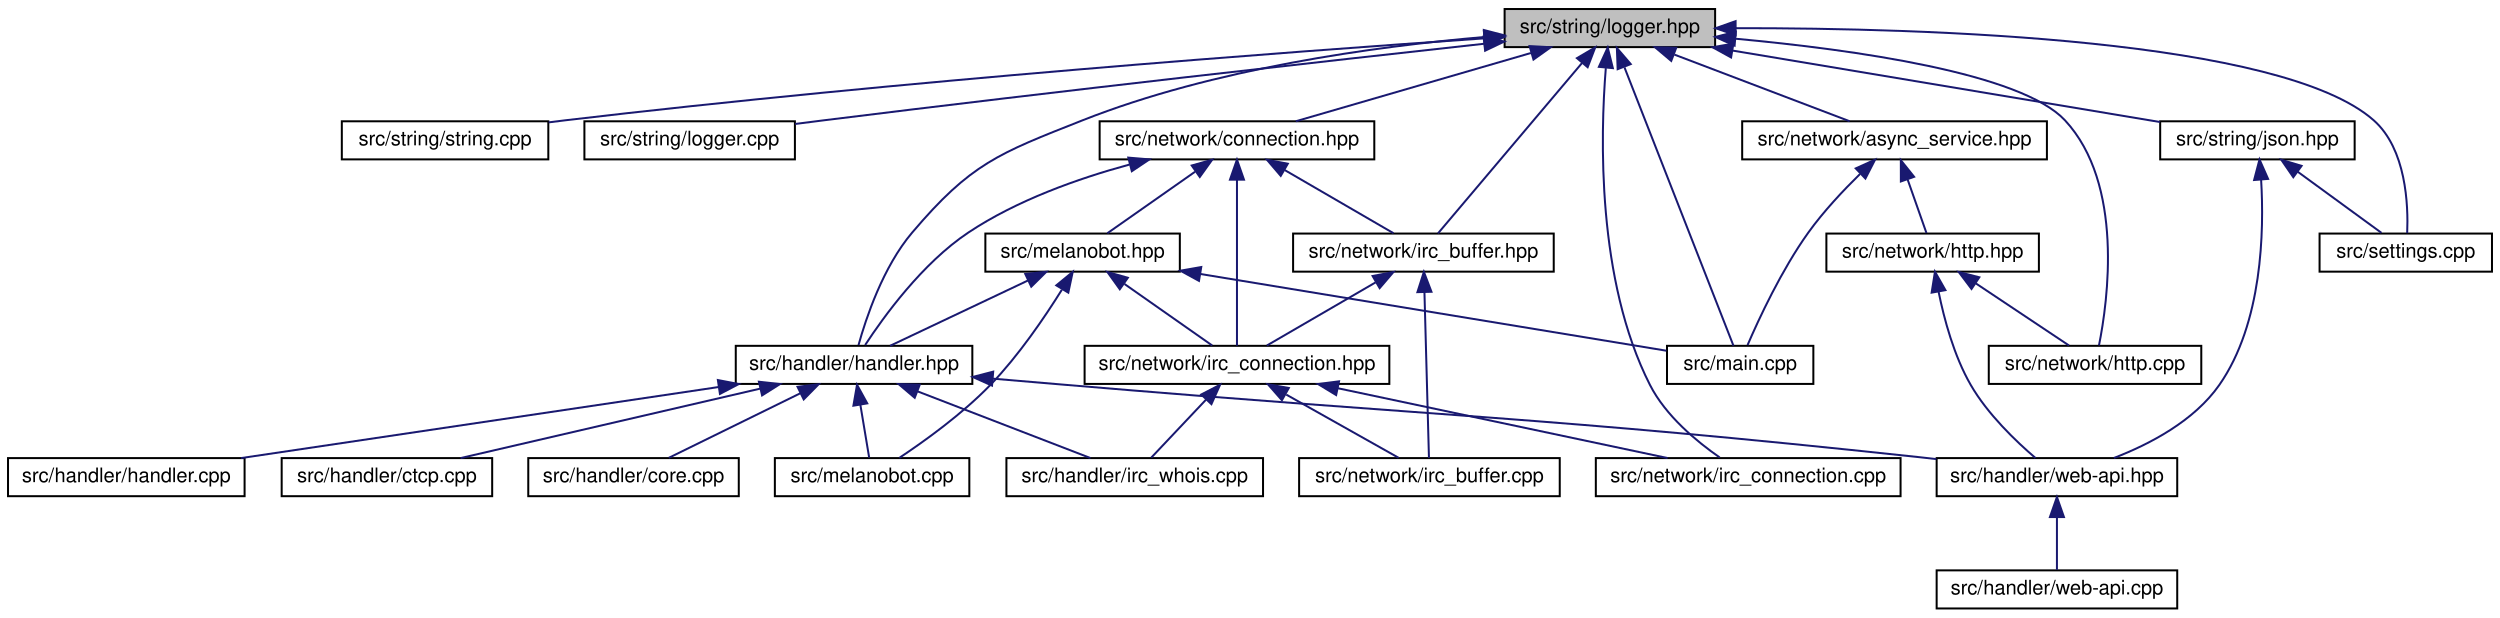
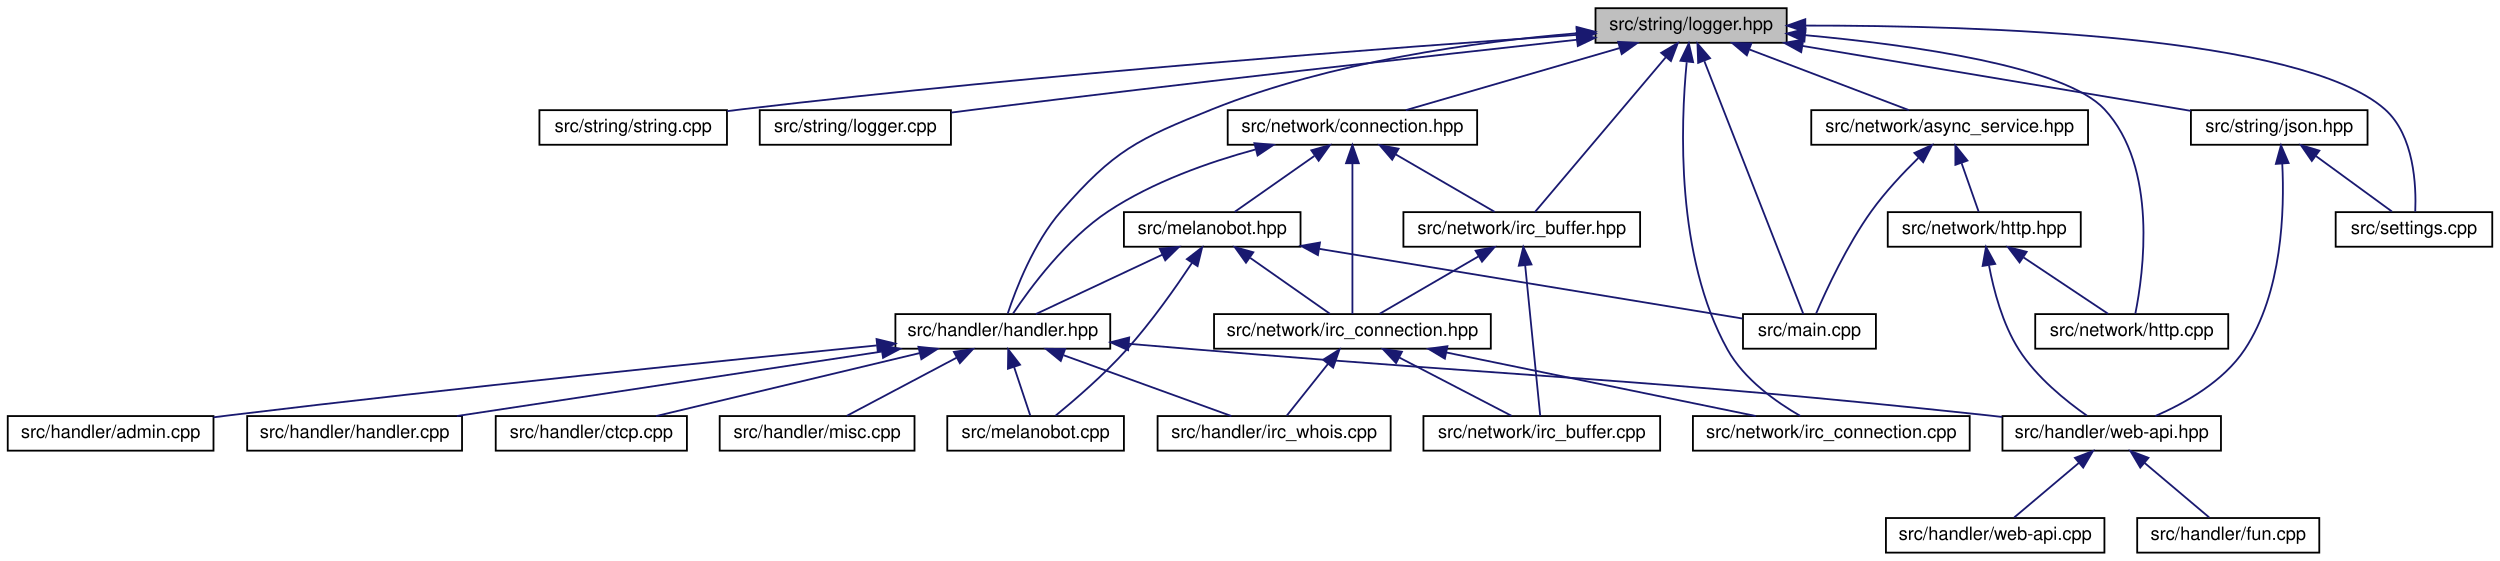
- <svg xmlns="http://www.w3.org/2000/svg" xmlns:xlink="http://www.w3.org/1999/xlink" width="1247pt" height="308pt" viewBox="0.00 0.00 1247.00 308.00">
+ <svg xmlns="http://www.w3.org/2000/svg" xmlns:xlink="http://www.w3.org/1999/xlink" width="1373pt" height="308pt" viewBox="0.00 0.00 1372.50 308.00">
  <g id="graph0" class="graph" transform="scale(1 1) rotate(0) translate(4 304)">
    <g id="node1" class="node">
-       <polygon fill="#bfbfbf" stroke="black" points="746.5,-280.5 746.5,-299.5 851.5,-299.5 851.5,-280.5 746.5,-280.5" />
-       <text text-anchor="middle" x="799" y="-287.5" font-family="Helvetica,sans-Serif" font-size="10.00">src/string/logger.hpp</text>
+       <polygon fill="#bfbfbf" stroke="black" points="872,-280.5 872,-299.5 977,-299.5 977,-280.5 872,-280.5" />
+       <text text-anchor="middle" x="924.5" y="-287.5" font-family="Helvetica,sans-Serif" font-size="10.00">src/string/logger.hpp</text>
    </g>
    <g id="node2" class="node">
      <g id="a_node2">
        <a xlink:href="string_8cpp.html" target="_top" xlink:title="src/string/string.cpp">
-           <polygon fill="none" stroke="black" points="166.5,-224.5 166.5,-243.5 269.5,-243.5 269.5,-224.5 166.5,-224.5" />
-           <text text-anchor="middle" x="218" y="-231.5" font-family="Helvetica,sans-Serif" font-size="10.00">src/string/string.cpp</text>
+           <polygon fill="none" stroke="black" points="292,-224.5 292,-243.5 395,-243.5 395,-224.5 292,-224.5" />
+           <text text-anchor="middle" x="343.5" y="-231.5" font-family="Helvetica,sans-Serif" font-size="10.00">src/string/string.cpp</text>
        </a>
      </g>
    </g>
    <g id="edge1" class="edge">
-       <path fill="none" stroke="midnightblue" d="M736.354,-284.864C638.38,-278.109 443.017,-263.483 278,-244 275.28,-243.679 272.494,-243.33 269.683,-242.963" />
-       <polygon fill="midnightblue" stroke="midnightblue" points="736.168,-288.36 746.384,-285.552 736.646,-281.376 736.168,-288.36" />
+       <path fill="none" stroke="midnightblue" d="M861.854,-284.864C763.88,-278.109 568.517,-263.483 403.5,-244 400.78,-243.679 397.994,-243.33 395.183,-242.963" />
+       <polygon fill="midnightblue" stroke="midnightblue" points="861.668,-288.36 871.884,-285.552 862.146,-281.376 861.668,-288.36" />
    </g>
    <g id="node3" class="node">
      <g id="a_node3">
        <a xlink:href="logger_8cpp.html" target="_top" xlink:title="src/string/logger.cpp">
-           <polygon fill="none" stroke="black" points="287.5,-224.5 287.5,-243.5 392.5,-243.5 392.5,-224.5 287.5,-224.5" />
-           <text text-anchor="middle" x="340" y="-231.5" font-family="Helvetica,sans-Serif" font-size="10.00">src/string/logger.cpp</text>
+           <polygon fill="none" stroke="black" points="413,-224.5 413,-243.5 518,-243.5 518,-224.5 413,-224.5" />
+           <text text-anchor="middle" x="465.5" y="-231.5" font-family="Helvetica,sans-Serif" font-size="10.00">src/string/logger.cpp</text>
        </a>
      </g>
    </g>
    <g id="edge2" class="edge">
-       <path fill="none" stroke="midnightblue" d="M736.264,-282.174C658.825,-273.662 523.126,-258.463 407,-244 402.341,-243.42 397.503,-242.801 392.654,-242.17" />
-       <polygon fill="midnightblue" stroke="midnightblue" points="736.013,-285.668 746.336,-283.28 736.777,-278.71 736.013,-285.668" />
+       <path fill="none" stroke="midnightblue" d="M861.764,-282.174C784.325,-273.662 648.626,-258.463 532.5,-244 527.841,-243.42 523.003,-242.801 518.154,-242.17" />
+       <polygon fill="midnightblue" stroke="midnightblue" points="861.513,-285.668 871.836,-283.28 862.277,-278.71 861.513,-285.668" />
    </g>
    <g id="node4" class="node">
      <g id="a_node4">
        <a xlink:href="connection_8hpp.html" target="_top" xlink:title="src/network/connection.hpp">
-           <polygon fill="none" stroke="black" points="544.5,-224.5 544.5,-243.5 681.5,-243.5 681.5,-224.5 544.5,-224.5" />
-           <text text-anchor="middle" x="613" y="-231.5" font-family="Helvetica,sans-Serif" font-size="10.00">src/network/connection.hpp</text>
+           <polygon fill="none" stroke="black" points="670,-224.5 670,-243.5 807,-243.5 807,-224.5 670,-224.5" />
+           <text text-anchor="middle" x="738.5" y="-231.5" font-family="Helvetica,sans-Serif" font-size="10.00">src/network/connection.hpp</text>
        </a>
      </g>
    </g>
    <g id="edge3" class="edge">
-       <path fill="none" stroke="midnightblue" d="M759.622,-277.568C724.534,-267.381 673.979,-252.703 642.334,-243.516" />
-       <polygon fill="midnightblue" stroke="midnightblue" points="758.948,-281.017 769.528,-280.444 760.9,-274.294 758.948,-281.017" />
+       <path fill="none" stroke="midnightblue" d="M885.122,-277.568C850.034,-267.381 799.479,-252.703 767.834,-243.516" />
+       <polygon fill="midnightblue" stroke="midnightblue" points="884.448,-281.017 895.028,-280.444 886.4,-274.294 884.448,-281.017" />
    </g>
    <g id="node7" class="node">
      <g id="a_node7">
        <a xlink:href="handler_8hpp.html" target="_top" xlink:title="src/handler/handler.hpp">
-           <polygon fill="none" stroke="black" points="363,-112.5 363,-131.5 481,-131.5 481,-112.5 363,-112.5" />
-           <text text-anchor="middle" x="422" y="-119.5" font-family="Helvetica,sans-Serif" font-size="10.00">src/handler/handler.hpp</text>
-         </a>
-       </g>
-     </g>
-     <g id="edge24" class="edge">
-       <path fill="none" stroke="midnightblue" d="M736.177,-285.53C681.636,-280.832 601.372,-269.808 536,-244 493.921,-227.388 480.28,-222.486 451,-188 436.444,-170.856 427.927,-145.236 424.22,-131.856" />
-       <polygon fill="midnightblue" stroke="midnightblue" points="736.14,-289.038 746.392,-286.362 736.709,-282.061 736.14,-289.038" />
-     </g>
-     <g id="node15" class="node">
-       <g id="a_node15">
-         <a xlink:href="irc__connection_8cpp.html" target="_top" xlink:title="src/network/irc_connection.cpp">
-           <polygon fill="none" stroke="black" points="792,-56.5 792,-75.5 944,-75.5 944,-56.5 792,-56.5" />
-           <text text-anchor="middle" x="868" y="-63.5" font-family="Helvetica,sans-Serif" font-size="10.00">src/network/irc_connection.cpp</text>
-         </a>
-       </g>
-     </g>
-     <g id="edge34" class="edge">
-       <path fill="none" stroke="midnightblue" d="M796.979,-270.025C794.249,-236.235 792.429,-164.281 819,-112 826.85,-96.555 842.323,-83.76 853.792,-75.812" />
-       <polygon fill="midnightblue" stroke="midnightblue" points="793.523,-270.659 797.937,-280.291 800.492,-270.009 793.523,-270.659" />
+           <polygon fill="none" stroke="black" points="487.5,-112.5 487.5,-131.5 605.5,-131.5 605.5,-112.5 487.5,-112.5" />
+           <text text-anchor="middle" x="546.5" y="-119.5" font-family="Helvetica,sans-Serif" font-size="10.00">src/handler/handler.hpp</text>
+         </a>
+       </g>
+     </g>
+     <g id="edge26" class="edge">
+       <path fill="none" stroke="midnightblue" d="M861.606,-285.708C807.019,-281.124 726.73,-270.167 661.5,-244 620.199,-227.432 607.754,-221.533 578.5,-188 563.451,-170.75 553.626,-145.174 549.203,-131.83" />
+       <polygon fill="midnightblue" stroke="midnightblue" points="861.584,-289.218 871.829,-286.518 862.137,-282.239 861.584,-289.218" />
    </g>
    <g id="node17" class="node">
      <g id="a_node17">
-         <a xlink:href="main_8cpp.html" target="_top" xlink:title="src/main.cpp">
-           <polygon fill="none" stroke="black" points="827.5,-112.5 827.5,-131.5 900.5,-131.5 900.5,-112.5 827.5,-112.5" />
-           <text text-anchor="middle" x="864" y="-119.5" font-family="Helvetica,sans-Serif" font-size="10.00">src/main.cpp</text>
-         </a>
-       </g>
-     </g>
-     <g id="edge37" class="edge">
-       <path fill="none" stroke="midnightblue" d="M806.285,-270.395C820.307,-234.585 850.553,-157.342 860.645,-131.568" />
-       <polygon fill="midnightblue" stroke="midnightblue" points="802.882,-269.487 802.495,-280.075 809.4,-272.04 802.882,-269.487" />
-     </g>
-     <g id="node18" class="node">
-       <g id="a_node18">
-         <a xlink:href="irc__buffer_8hpp.html" target="_top" xlink:title="src/network/irc_buffer.hpp">
-           <polygon fill="none" stroke="black" points="641,-168.5 641,-187.5 771,-187.5 771,-168.5 641,-168.5" />
-           <text text-anchor="middle" x="706" y="-175.5" font-family="Helvetica,sans-Serif" font-size="10.00">src/network/irc_buffer.hpp</text>
-         </a>
-       </g>
-     </g>
-     <g id="edge33" class="edge">
-       <path fill="none" stroke="midnightblue" d="M785.122,-272.586C765.073,-248.871 728.717,-205.869 713.264,-187.591" />
-       <polygon fill="midnightblue" stroke="midnightblue" points="782.573,-274.992 791.702,-280.368 787.919,-270.472 782.573,-274.992" />
+         <a xlink:href="irc__connection_8cpp.html" target="_top" xlink:title="src/network/irc_connection.cpp">
+           <polygon fill="none" stroke="black" points="925.5,-56.5 925.5,-75.5 1077.5,-75.5 1077.5,-56.5 925.5,-56.5" />
+           <text text-anchor="middle" x="1001.5" y="-63.5" font-family="Helvetica,sans-Serif" font-size="10.00">src/network/irc_connection.cpp</text>
+         </a>
+       </g>
+     </g>
+     <g id="edge36" class="edge">
+       <path fill="none" stroke="midnightblue" d="M922.089,-269.818C918.748,-235.702 915.998,-163.254 944.5,-112 953.569,-95.692 971.203,-83.2 984.467,-75.562" />
+       <polygon fill="midnightblue" stroke="midnightblue" points="918.659,-270.638 923.246,-280.189 925.616,-269.863 918.659,-270.638" />
    </g>
    <g id="node19" class="node">
      <g id="a_node19">
-         <a xlink:href="async__service_8hpp.html" target="_top" xlink:title="src/network/async_service.hpp">
-           <polygon fill="none" stroke="black" points="865,-224.5 865,-243.5 1017,-243.5 1017,-224.5 865,-224.5" />
-           <text text-anchor="middle" x="941" y="-231.5" font-family="Helvetica,sans-Serif" font-size="10.00">src/network/async_service.hpp</text>
-         </a>
-       </g>
-     </g>
-     <g id="edge25" class="edge">
-       <path fill="none" stroke="midnightblue" d="M831.155,-276.772C857.828,-266.629 895.069,-252.467 918.605,-243.516" />
-       <polygon fill="midnightblue" stroke="midnightblue" points="829.603,-273.618 821.5,-280.444 832.091,-280.16 829.603,-273.618" />
+         <a xlink:href="main_8cpp.html" target="_top" xlink:title="src/main.cpp">
+           <polygon fill="none" stroke="black" points="953,-112.5 953,-131.5 1026,-131.5 1026,-112.5 953,-112.5" />
+           <text text-anchor="middle" x="989.5" y="-119.5" font-family="Helvetica,sans-Serif" font-size="10.00">src/main.cpp</text>
+         </a>
+       </g>
+     </g>
+     <g id="edge39" class="edge">
+       <path fill="none" stroke="midnightblue" d="M931.785,-270.395C945.807,-234.585 976.053,-157.342 986.145,-131.568" />
+       <polygon fill="midnightblue" stroke="midnightblue" points="928.382,-269.487 927.995,-280.075 934.9,-272.04 928.382,-269.487" />
+     </g>
+     <g id="node20" class="node">
+       <g id="a_node20">
+         <a xlink:href="irc__buffer_8hpp.html" target="_top" xlink:title="src/network/irc_buffer.hpp">
+           <polygon fill="none" stroke="black" points="766.5,-168.5 766.5,-187.5 896.5,-187.5 896.5,-168.5 766.5,-168.5" />
+           <text text-anchor="middle" x="831.5" y="-175.5" font-family="Helvetica,sans-Serif" font-size="10.00">src/network/irc_buffer.hpp</text>
+         </a>
+       </g>
+     </g>
+     <g id="edge35" class="edge">
+       <path fill="none" stroke="midnightblue" d="M910.622,-272.586C890.573,-248.871 854.217,-205.869 838.764,-187.591" />
+       <polygon fill="midnightblue" stroke="midnightblue" points="908.073,-274.992 917.202,-280.368 913.419,-270.472 908.073,-274.992" />
    </g>
    <g id="node21" class="node">
      <g id="a_node21">
-         <a xlink:href="http_8cpp.html" target="_top" xlink:title="src/network/http.cpp">
-           <polygon fill="none" stroke="black" points="988,-112.5 988,-131.5 1094,-131.5 1094,-112.5 988,-112.5" />
-           <text text-anchor="middle" x="1041" y="-119.5" font-family="Helvetica,sans-Serif" font-size="10.00">src/network/http.cpp</text>
-         </a>
-       </g>
-     </g>
-     <g id="edge35" class="edge">
-       <path fill="none" stroke="midnightblue" d="M861.596,-284.69C920.916,-279.228 1004.11,-267.534 1026,-244 1055.55,-212.226 1047.39,-153.749 1042.97,-131.71" />
-       <polygon fill="midnightblue" stroke="midnightblue" points="861.21,-281.21 851.557,-285.576 861.826,-288.183 861.21,-281.21" />
-     </g>
-     <g id="node22" class="node">
-       <g id="a_node22">
-         <a xlink:href="json_8hpp.html" target="_top" xlink:title="src/string/json.hpp">
-           <polygon fill="none" stroke="black" points="1073.5,-224.5 1073.5,-243.5 1170.5,-243.5 1170.5,-224.5 1073.5,-224.5" />
-           <text text-anchor="middle" x="1122" y="-231.5" font-family="Helvetica,sans-Serif" font-size="10.00">src/string/json.hpp</text>
-         </a>
-       </g>
-     </g>
-     <g id="edge30" class="edge">
-       <path fill="none" stroke="midnightblue" d="M860.202,-278.768C922.09,-268.421 1016.51,-252.637 1073.44,-243.119" />
-       <polygon fill="midnightblue" stroke="midnightblue" points="859.466,-275.342 850.18,-280.444 860.621,-282.247 859.466,-275.342" />
+         <a xlink:href="async__service_8hpp.html" target="_top" xlink:title="src/network/async_service.hpp">
+           <polygon fill="none" stroke="black" points="990.5,-224.5 990.5,-243.5 1142.5,-243.5 1142.5,-224.5 990.5,-224.5" />
+           <text text-anchor="middle" x="1066.5" y="-231.5" font-family="Helvetica,sans-Serif" font-size="10.00">src/network/async_service.hpp</text>
+         </a>
+       </g>
+     </g>
+     <g id="edge27" class="edge">
+       <path fill="none" stroke="midnightblue" d="M956.655,-276.772C983.328,-266.629 1020.57,-252.467 1044.1,-243.516" />
+       <polygon fill="midnightblue" stroke="midnightblue" points="955.103,-273.618 947,-280.444 957.591,-280.16 955.103,-273.618" />
    </g>
    <g id="node23" class="node">
      <g id="a_node23">
+         <a xlink:href="http_8cpp.html" target="_top" xlink:title="src/network/http.cpp">
+           <polygon fill="none" stroke="black" points="1113.5,-112.5 1113.5,-131.5 1219.5,-131.5 1219.5,-112.5 1113.5,-112.5" />
+           <text text-anchor="middle" x="1166.5" y="-119.5" font-family="Helvetica,sans-Serif" font-size="10.00">src/network/http.cpp</text>
+         </a>
+       </g>
+     </g>
+     <g id="edge37" class="edge">
+       <path fill="none" stroke="midnightblue" d="M987.096,-284.69C1046.42,-279.228 1129.61,-267.534 1151.5,-244 1181.05,-212.226 1172.89,-153.749 1168.47,-131.71" />
+       <polygon fill="midnightblue" stroke="midnightblue" points="986.71,-281.21 977.057,-285.576 987.326,-288.183 986.71,-281.21" />
+     </g>
+     <g id="node24" class="node">
+       <g id="a_node24">
+         <a xlink:href="json_8hpp.html" target="_top" xlink:title="src/string/json.hpp">
+           <polygon fill="none" stroke="black" points="1199,-224.5 1199,-243.5 1296,-243.5 1296,-224.5 1199,-224.5" />
+           <text text-anchor="middle" x="1247.5" y="-231.5" font-family="Helvetica,sans-Serif" font-size="10.00">src/string/json.hpp</text>
+         </a>
+       </g>
+     </g>
+     <g id="edge32" class="edge">
+       <path fill="none" stroke="midnightblue" d="M985.702,-278.768C1047.59,-268.421 1142.01,-252.637 1198.94,-243.119" />
+       <polygon fill="midnightblue" stroke="midnightblue" points="984.966,-275.342 975.68,-280.444 986.121,-282.247 984.966,-275.342" />
+     </g>
+     <g id="node25" class="node">
+       <g id="a_node25">
        <a xlink:href="settings_8cpp.html" target="_top" xlink:title="src/settings.cpp">
-           <polygon fill="none" stroke="black" points="1153,-168.5 1153,-187.5 1239,-187.5 1239,-168.5 1153,-168.5" />
-           <text text-anchor="middle" x="1196" y="-175.5" font-family="Helvetica,sans-Serif" font-size="10.00">src/settings.cpp</text>
-         </a>
-       </g>
-     </g>
-     <g id="edge36" class="edge">
-       <path fill="none" stroke="midnightblue" d="M861.87,-289.95C957.72,-290.054 1134.12,-284.523 1180,-244 1196.2,-229.69 1197.31,-201.861 1196.7,-187.712" />
-       <polygon fill="midnightblue" stroke="midnightblue" points="861.735,-286.45 851.724,-289.918 861.713,-293.45 861.735,-286.45" />
+           <polygon fill="none" stroke="black" points="1278.5,-168.5 1278.5,-187.5 1364.5,-187.5 1364.5,-168.5 1278.5,-168.5" />
+           <text text-anchor="middle" x="1321.5" y="-175.5" font-family="Helvetica,sans-Serif" font-size="10.00">src/settings.cpp</text>
+         </a>
+       </g>
+     </g>
+     <g id="edge38" class="edge">
+       <path fill="none" stroke="midnightblue" d="M987.37,-289.95C1083.22,-290.054 1259.62,-284.523 1305.5,-244 1321.7,-229.69 1322.81,-201.861 1322.2,-187.712" />
+       <polygon fill="midnightblue" stroke="midnightblue" points="987.235,-286.45 977.224,-289.918 987.213,-293.45 987.235,-286.45" />
    </g>
    <g id="node5" class="node">
      <g id="a_node5">
        <a xlink:href="melanobot_8hpp.html" target="_top" xlink:title="src/melanobot.hpp">
-           <polygon fill="none" stroke="black" points="487.5,-168.5 487.5,-187.5 584.5,-187.5 584.5,-168.5 487.5,-168.5" />
-           <text text-anchor="middle" x="536" y="-175.5" font-family="Helvetica,sans-Serif" font-size="10.00">src/melanobot.hpp</text>
+           <polygon fill="none" stroke="black" points="613,-168.5 613,-187.5 710,-187.5 710,-168.5 613,-168.5" />
+           <text text-anchor="middle" x="661.5" y="-175.5" font-family="Helvetica,sans-Serif" font-size="10.00">src/melanobot.hpp</text>
        </a>
      </g>
    </g>
    <g id="edge4" class="edge">
-       <path fill="none" stroke="midnightblue" d="M592.099,-218.342C578.089,-208.517 560.117,-195.913 548.341,-187.655" />
-       <polygon fill="midnightblue" stroke="midnightblue" points="590.432,-221.448 600.629,-224.324 594.451,-215.717 590.432,-221.448" />
-     </g>
-     <g id="edge19" class="edge">
-       <path fill="none" stroke="midnightblue" d="M559.371,-221.913C533.61,-214.918 503.164,-204.09 479,-188 456.013,-172.694 436.623,-145.811 427.535,-131.9" />
-       <polygon fill="midnightblue" stroke="midnightblue" points="558.799,-225.38 569.357,-224.499 560.554,-218.603 558.799,-225.38" />
-     </g>
-     <g id="node14" class="node">
-       <g id="a_node14">
+       <path fill="none" stroke="midnightblue" d="M717.599,-218.342C703.589,-208.517 685.617,-195.913 673.841,-187.655" />
+       <polygon fill="midnightblue" stroke="midnightblue" points="715.932,-221.448 726.129,-224.324 719.951,-215.717 715.932,-221.448" />
+     </g>
+     <g id="edge21" class="edge">
+       <path fill="none" stroke="midnightblue" d="M685.219,-221.9C659.411,-214.887 628.824,-204.045 604.5,-188 581.27,-172.677 561.47,-145.802 552.17,-131.896" />
+       <polygon fill="midnightblue" stroke="midnightblue" points="684.66,-225.371 695.218,-224.494 686.418,-218.595 684.66,-225.371" />
+     </g>
+     <g id="node16" class="node">
+       <g id="a_node16">
        <a xlink:href="irc__connection_8hpp.html" target="_top" xlink:title="src/network/irc_connection.hpp">
-           <polygon fill="none" stroke="black" points="537,-112.5 537,-131.5 689,-131.5 689,-112.5 537,-112.5" />
-           <text text-anchor="middle" x="613" y="-119.5" font-family="Helvetica,sans-Serif" font-size="10.00">src/network/irc_connection.hpp</text>
-         </a>
-       </g>
-     </g>
-     <g id="edge20" class="edge">
-       <path fill="none" stroke="midnightblue" d="M613,-214.348C613,-190.254 613,-149.308 613,-131.591" />
-       <polygon fill="midnightblue" stroke="midnightblue" points="609.5,-214.368 613,-224.368 616.5,-214.369 609.5,-214.368" />
-     </g>
-     <g id="edge21" class="edge">
-       <path fill="none" stroke="midnightblue" d="M636.806,-219.177C653.919,-209.241 676.465,-196.149 691.095,-187.655" />
-       <polygon fill="midnightblue" stroke="midnightblue" points="634.832,-216.276 627.942,-224.324 638.347,-222.329 634.832,-216.276" />
+           <polygon fill="none" stroke="black" points="662.5,-112.5 662.5,-131.5 814.5,-131.5 814.5,-112.5 662.5,-112.5" />
+           <text text-anchor="middle" x="738.5" y="-119.5" font-family="Helvetica,sans-Serif" font-size="10.00">src/network/irc_connection.hpp</text>
+         </a>
+       </g>
+     </g>
+     <g id="edge22" class="edge">
+       <path fill="none" stroke="midnightblue" d="M738.5,-214.348C738.5,-190.254 738.5,-149.308 738.5,-131.591" />
+       <polygon fill="midnightblue" stroke="midnightblue" points="735,-214.368 738.5,-224.368 742,-214.369 735,-214.368" />
+     </g>
+     <g id="edge23" class="edge">
+       <path fill="none" stroke="midnightblue" d="M762.306,-219.177C779.419,-209.241 801.965,-196.149 816.595,-187.655" />
+       <polygon fill="midnightblue" stroke="midnightblue" points="760.332,-216.276 753.442,-224.324 763.847,-222.329 760.332,-216.276" />
    </g>
    <g id="node6" class="node">
      <g id="a_node6">
        <a xlink:href="melanobot_8cpp.html" target="_top" xlink:title="src/melanobot.cpp">
-           <polygon fill="none" stroke="black" points="382.5,-56.5 382.5,-75.5 479.5,-75.5 479.5,-56.5 382.5,-56.5" />
-           <text text-anchor="middle" x="431" y="-63.5" font-family="Helvetica,sans-Serif" font-size="10.00">src/melanobot.cpp</text>
+           <polygon fill="none" stroke="black" points="516,-56.5 516,-75.5 613,-75.5 613,-56.5 516,-56.5" />
+           <text text-anchor="middle" x="564.5" y="-63.5" font-family="Helvetica,sans-Serif" font-size="10.00">src/melanobot.cpp</text>
        </a>
      </g>
    </g>
    <g id="edge5" class="edge">
-       <path fill="none" stroke="midnightblue" d="M525.662,-159.483C517.087,-145.743 504.059,-126.57 490,-112 476.046,-97.538 457.189,-83.992 444.587,-75.615" />
-       <polygon fill="midnightblue" stroke="midnightblue" points="522.887,-161.656 531.071,-168.385 528.869,-158.021 522.887,-161.656" />
+       <path fill="none" stroke="midnightblue" d="M650.497,-159.756C641.511,-146.203 628.112,-127.149 614.5,-112 602.167,-98.275 586.012,-84.35 575.45,-75.701" />
+       <polygon fill="midnightblue" stroke="midnightblue" points="647.571,-161.677 655.962,-168.145 653.436,-157.856 647.571,-161.677" />
    </g>
    <g id="edge6" class="edge">
-       <path fill="none" stroke="midnightblue" d="M508.758,-164.096C487.46,-154.007 458.458,-140.27 439.979,-131.516" />
-       <polygon fill="midnightblue" stroke="midnightblue" points="507.401,-167.326 517.936,-168.444 510.397,-161 507.401,-167.326" />
-     </g>
-     <g id="edge14" class="edge">
-       <path fill="none" stroke="midnightblue" d="M556.901,-162.342C570.911,-152.517 588.883,-139.913 600.659,-131.655" />
-       <polygon fill="midnightblue" stroke="midnightblue" points="554.549,-159.717 548.371,-168.324 558.568,-165.448 554.549,-159.717" />
-     </g>
-     <g id="edge18" class="edge">
-       <path fill="none" stroke="midnightblue" d="M594.799,-167.32C662.236,-156.217 770.737,-138.354 827.193,-129.06" />
-       <polygon fill="midnightblue" stroke="midnightblue" points="594.049,-163.896 584.751,-168.974 595.187,-170.803 594.049,-163.896" />
+       <path fill="none" stroke="midnightblue" d="M634.019,-164.096C612.534,-154.007 583.278,-140.27 564.637,-131.516" />
+       <polygon fill="midnightblue" stroke="midnightblue" points="632.738,-167.361 643.278,-168.444 635.714,-161.025 632.738,-167.361" />
+     </g>
+     <g id="edge16" class="edge">
+       <path fill="none" stroke="midnightblue" d="M682.401,-162.342C696.411,-152.517 714.383,-139.913 726.159,-131.655" />
+       <polygon fill="midnightblue" stroke="midnightblue" points="680.049,-159.717 673.871,-168.324 684.068,-165.448 680.049,-159.717" />
+     </g>
+     <g id="edge20" class="edge">
+       <path fill="none" stroke="midnightblue" d="M720.299,-167.32C787.736,-156.217 896.237,-138.354 952.693,-129.06" />
+       <polygon fill="midnightblue" stroke="midnightblue" points="719.549,-163.896 710.251,-168.974 720.687,-170.803 719.549,-163.896" />
    </g>
    <g id="edge7" class="edge">
-       <path fill="none" stroke="midnightblue" d="M425.15,-102.101C426.644,-93.136 428.357,-82.858 429.541,-75.751" />
-       <polygon fill="midnightblue" stroke="midnightblue" points="421.678,-101.644 423.486,-112.083 428.583,-102.794 421.678,-101.644" />
+       <path fill="none" stroke="midnightblue" d="M552.701,-102.396C555.713,-93.362 559.188,-82.936 561.583,-75.751" />
+       <polygon fill="midnightblue" stroke="midnightblue" points="549.314,-101.489 549.472,-112.083 555.955,-103.703 549.314,-101.489" />
    </g>
    <g id="node8" class="node">
      <g id="a_node8">
-         <a xlink:href="ctcp_8cpp.html" target="_top" xlink:title="src/handler/ctcp.cpp">
-           <polygon fill="none" stroke="black" points="136.5,-56.5 136.5,-75.5 241.5,-75.5 241.5,-56.5 136.5,-56.5" />
-           <text text-anchor="middle" x="189" y="-63.5" font-family="Helvetica,sans-Serif" font-size="10.00">src/handler/ctcp.cpp</text>
+         <a xlink:href="ctcp_8cpp.html" target="_top" xlink:title="This files has handlers for CTCP messages. ">
+           <polygon fill="none" stroke="black" points="268,-56.5 268,-75.5 373,-75.5 373,-56.5 268,-56.5" />
+           <text text-anchor="middle" x="320.5" y="-63.5" font-family="Helvetica,sans-Serif" font-size="10.00">src/handler/ctcp.cpp</text>
        </a>
      </g>
    </g>
    <g id="edge8" class="edge">
-       <path fill="none" stroke="midnightblue" d="M375.197,-110.153C331.173,-99.95 266.153,-84.881 225.747,-75.516" />
-       <polygon fill="midnightblue" stroke="midnightblue" points="374.548,-113.595 385.08,-112.444 376.129,-106.776 374.548,-113.595" />
+       <path fill="none" stroke="midnightblue" d="M500.833,-110.088C458.136,-99.886 395.252,-84.861 356.143,-75.516" />
+       <polygon fill="midnightblue" stroke="midnightblue" points="500.15,-113.524 510.69,-112.444 501.777,-106.715 500.15,-113.524" />
    </g>
    <g id="node9" class="node">
      <g id="a_node9">
        <a xlink:href="web-api_8hpp.html" target="_top" xlink:title="src/handler/web-api.hpp">
-           <polygon fill="none" stroke="black" points="962,-56.5 962,-75.5 1082,-75.5 1082,-56.5 962,-56.5" />
-           <text text-anchor="middle" x="1022" y="-63.5" font-family="Helvetica,sans-Serif" font-size="10.00">src/handler/web-api.hpp</text>
+           <polygon fill="none" stroke="black" points="1095.5,-56.5 1095.5,-75.5 1215.5,-75.5 1215.5,-56.5 1095.5,-56.5" />
+           <text text-anchor="middle" x="1155.5" y="-63.5" font-family="Helvetica,sans-Serif" font-size="10.00">src/handler/web-api.hpp</text>
        </a>
      </g>
    </g>
    <g id="edge9" class="edge">
-       <path fill="none" stroke="midnightblue" d="M491.304,-115.114C503.531,-114.076 516.139,-113.006 528,-112 716.887,-95.981 764.521,-96.264 953,-76 955.883,-75.69 958.831,-75.359 961.808,-75.014" />
-       <polygon fill="midnightblue" stroke="midnightblue" points="490.817,-111.642 481.149,-115.976 491.409,-118.617 490.817,-111.642" />
+       <path fill="none" stroke="midnightblue" d="M615.635,-115.175C628.233,-114.116 641.26,-113.024 653.5,-112 845.937,-95.907 894.482,-96.494 1086.5,-76 1089.38,-75.692 1092.33,-75.363 1095.31,-75.019" />
+       <polygon fill="midnightblue" stroke="midnightblue" points="615.318,-111.689 605.646,-116.015 615.904,-118.665 615.318,-111.689" />
+     </g>
+     <g id="node12" class="node">
+       <g id="a_node12">
+         <a xlink:href="misc_8cpp.html" target="_top" xlink:title="This file defines handlers which perform miscellaneous tasks. ">
+           <polygon fill="none" stroke="black" points="391,-56.5 391,-75.5 498,-75.5 498,-56.5 391,-56.5" />
+           <text text-anchor="middle" x="444.5" y="-63.5" font-family="Helvetica,sans-Serif" font-size="10.00">src/handler/misc.cpp</text>
+         </a>
+       </g>
+     </g>
+     <g id="edge12" class="edge">
+       <path fill="none" stroke="midnightblue" d="M521.169,-107.59C502.31,-97.605 477.116,-84.267 460.847,-75.654" />
+       <polygon fill="midnightblue" stroke="midnightblue" points="519.636,-110.738 530.112,-112.324 522.912,-104.552 519.636,-110.738" />
+     </g>
+     <g id="node13" class="node">
+       <g id="a_node13">
+         <a xlink:href="irc__whois_8cpp.html" target="_top" xlink:title="This file contains handlers for WHOIS recognition on IRC. ">
+           <polygon fill="none" stroke="black" points="631.5,-56.5 631.5,-75.5 759.5,-75.5 759.5,-56.5 631.5,-56.5" />
+           <text text-anchor="middle" x="695.5" y="-63.5" font-family="Helvetica,sans-Serif" font-size="10.00">src/handler/irc_whois.cpp</text>
+         </a>
+       </g>
+     </g>
+     <g id="edge13" class="edge">
+       <path fill="none" stroke="midnightblue" d="M579.871,-108.906C607.884,-98.754 647.196,-84.506 672.001,-75.516" />
+       <polygon fill="midnightblue" stroke="midnightblue" points="578.319,-105.746 570.109,-112.444 580.704,-112.327 578.319,-105.746" />
+     </g>
+     <g id="node14" class="node">
+       <g id="a_node14">
+         <a xlink:href="admin_8cpp.html" target="_top" xlink:title="This file defines handlers which allows admin to administrate the bot (Mostly IRC-specific action) ...">
+           <polygon fill="none" stroke="black" points="0,-56.5 0,-75.5 113,-75.5 113,-56.5 0,-56.5" />
+           <text text-anchor="middle" x="56.5" y="-63.5" font-family="Helvetica,sans-Serif" font-size="10.00">src/handler/admin.cpp</text>
+         </a>
+       </g>
+     </g>
+     <g id="edge14" class="edge">
+       <path fill="none" stroke="midnightblue" d="M477.266,-114.291C393.261,-106.004 247.363,-91.136 122.5,-76 119.4,-75.624 116.22,-75.228 113.011,-74.819" />
+       <polygon fill="midnightblue" stroke="midnightblue" points="477.153,-117.797 487.448,-115.293 477.839,-110.831 477.153,-117.797" />
+     </g>
+     <g id="node15" class="node">
+       <g id="a_node15">
+         <a xlink:href="handler_8cpp.html" target="_top" xlink:title="This file contains the definitions for the most basic and reusable handlers. ">
+           <polygon fill="none" stroke="black" points="131.5,-56.5 131.5,-75.5 249.5,-75.5 249.5,-56.5 131.5,-56.5" />
+           <text text-anchor="middle" x="190.5" y="-63.5" font-family="Helvetica,sans-Serif" font-size="10.00">src/handler/handler.cpp</text>
+         </a>
+       </g>
+     </g>
+     <g id="edge15" class="edge">
+       <path fill="none" stroke="midnightblue" d="M480.025,-110.917C412.769,-100.715 309.941,-85.117 246.645,-75.516" />
+       <polygon fill="midnightblue" stroke="midnightblue" points="479.679,-114.404 490.091,-112.444 480.729,-107.483 479.679,-114.404" />
+     </g>
+     <g id="node10" class="node">
+       <g id="a_node10">
+         <a xlink:href="web-api_8cpp.html" target="_top" xlink:title="This files defines some simple Handlers using web APIs. ">
+           <polygon fill="none" stroke="black" points="1031.5,-0.5 1031.5,-19.5 1151.5,-19.5 1151.5,-0.5 1031.5,-0.5" />
+           <text text-anchor="middle" x="1091.5" y="-7.5" font-family="Helvetica,sans-Serif" font-size="10.00">src/handler/web-api.cpp</text>
+         </a>
+       </g>
+     </g>
+     <g id="edge10" class="edge">
+       <path fill="none" stroke="midnightblue" d="M1137.51,-49.82C1126.04,-40.145 1111.59,-27.948 1101.97,-19.834" />
+       <polygon fill="midnightblue" stroke="midnightblue" points="1135.32,-52.55 1145.22,-56.324 1139.83,-47.2 1135.32,-52.55" />
    </g>
    <g id="node11" class="node">
      <g id="a_node11">
-         <a xlink:href="irc__whois_8cpp.html" target="_top" xlink:title="src/handler/irc_whois.cpp">
-           <polygon fill="none" stroke="black" points="498,-56.5 498,-75.5 626,-75.5 626,-56.5 498,-56.5" />
-           <text text-anchor="middle" x="562" y="-63.5" font-family="Helvetica,sans-Serif" font-size="10.00">src/handler/irc_whois.cpp</text>
+         <a xlink:href="fun_8cpp.html" target="_top" xlink:title="This file contains definitions for handlers which are pretty useless. ">
+           <polygon fill="none" stroke="black" points="1169.5,-0.5 1169.5,-19.5 1269.5,-19.5 1269.5,-0.5 1169.5,-0.5" />
+           <text text-anchor="middle" x="1219.5" y="-7.5" font-family="Helvetica,sans-Serif" font-size="10.00">src/handler/fun.cpp</text>
        </a>
      </g>
    </g>
    <g id="edge11" class="edge">
-       <path fill="none" stroke="midnightblue" d="M453.702,-108.772C480,-98.629 516.716,-84.467 539.92,-75.516" />
-       <polygon fill="midnightblue" stroke="midnightblue" points="452.254,-105.579 444.183,-112.444 454.773,-112.11 452.254,-105.579" />
-     </g>
-     <g id="node12" class="node">
-       <g id="a_node12">
-         <a xlink:href="core_8cpp.html" target="_top" xlink:title="This file defines handlers which are essential for proper usage of the bot. ">
-           <polygon fill="none" stroke="black" points="259.5,-56.5 259.5,-75.5 364.5,-75.5 364.5,-56.5 259.5,-56.5" />
-           <text text-anchor="middle" x="312" y="-63.5" font-family="Helvetica,sans-Serif" font-size="10.00">src/handler/core.cpp</text>
-         </a>
-       </g>
-     </g>
-     <g id="edge12" class="edge">
-       <path fill="none" stroke="midnightblue" d="M395.238,-107.862C374.841,-97.849 347.334,-84.346 329.63,-75.654" />
-       <polygon fill="midnightblue" stroke="midnightblue" points="393.808,-111.059 404.327,-112.324 396.892,-104.775 393.808,-111.059" />
-     </g>
-     <g id="node13" class="node">
-       <g id="a_node13">
-         <a xlink:href="handler_8cpp.html" target="_top" xlink:title="src/handler/handler.cpp">
-           <polygon fill="none" stroke="black" points="0,-56.5 0,-75.5 118,-75.5 118,-56.5 0,-56.5" />
-           <text text-anchor="middle" x="59" y="-63.5" font-family="Helvetica,sans-Serif" font-size="10.00">src/handler/handler.cpp</text>
-         </a>
-       </g>
-     </g>
-     <g id="edge13" class="edge">
-       <path fill="none" stroke="midnightblue" d="M354.217,-110.917C285.64,-100.715 180.79,-85.117 116.249,-75.516" />
-       <polygon fill="midnightblue" stroke="midnightblue" points="354.075,-114.434 364.482,-112.444 355.105,-107.51 354.075,-114.434" />
-     </g>
-     <g id="node10" class="node">
-       <g id="a_node10">
-         <a xlink:href="web-api_8cpp.html" target="_top" xlink:title="src/handler/web-api.cpp">
-           <polygon fill="none" stroke="black" points="962,-0.5 962,-19.5 1082,-19.5 1082,-0.5 962,-0.5" />
-           <text text-anchor="middle" x="1022" y="-7.5" font-family="Helvetica,sans-Serif" font-size="10.00">src/handler/web-api.cpp</text>
-         </a>
-       </g>
-     </g>
-     <g id="edge10" class="edge">
-       <path fill="none" stroke="midnightblue" d="M1022,-45.804C1022,-36.91 1022,-26.78 1022,-19.751" />
-       <polygon fill="midnightblue" stroke="midnightblue" points="1018.5,-46.083 1022,-56.083 1025.5,-46.083 1018.5,-46.083" />
-     </g>
-     <g id="edge15" class="edge">
-       <path fill="none" stroke="midnightblue" d="M597.622,-104.718C588.633,-95.2 577.641,-83.561 570.265,-75.751" />
-       <polygon fill="midnightblue" stroke="midnightblue" points="595.168,-107.216 604.578,-112.083 600.257,-102.41 595.168,-107.216" />
-     </g>
-     <g id="edge16" class="edge">
-       <path fill="none" stroke="midnightblue" d="M663.312,-110.346C711.503,-100.141 783.283,-84.94 827.784,-75.516" />
-       <polygon fill="midnightblue" stroke="midnightblue" points="662.463,-106.948 653.406,-112.444 663.914,-113.796 662.463,-106.948" />
-     </g>
-     <g id="node16" class="node">
-       <g id="a_node16">
+       <path fill="none" stroke="midnightblue" d="M1173.49,-49.82C1184.96,-40.145 1199.41,-27.948 1209.03,-19.834" />
+       <polygon fill="midnightblue" stroke="midnightblue" points="1171.17,-47.2 1165.78,-56.324 1175.68,-52.55 1171.17,-47.2" />
+     </g>
+     <g id="edge17" class="edge">
+       <path fill="none" stroke="midnightblue" d="M725.078,-104.144C717.586,-94.736 708.563,-83.405 702.468,-75.751" />
+       <polygon fill="midnightblue" stroke="midnightblue" points="722.432,-106.44 731.399,-112.083 727.908,-102.08 722.432,-106.44" />
+     </g>
+     <g id="edge18" class="edge">
+       <path fill="none" stroke="midnightblue" d="M790.079,-110.41C839.783,-100.204 914.029,-84.96 960.022,-75.516" />
+       <polygon fill="midnightblue" stroke="midnightblue" points="789.265,-107.004 780.173,-112.444 790.673,-113.861 789.265,-107.004" />
+     </g>
+     <g id="node18" class="node">
+       <g id="a_node18">
        <a xlink:href="irc__buffer_8cpp.html" target="_top" xlink:title="src/network/irc_buffer.cpp">
-           <polygon fill="none" stroke="black" points="644,-56.5 644,-75.5 774,-75.5 774,-56.5 644,-56.5" />
-           <text text-anchor="middle" x="709" y="-63.5" font-family="Helvetica,sans-Serif" font-size="10.00">src/network/irc_buffer.cpp</text>
-         </a>
-       </g>
-     </g>
-     <g id="edge17" class="edge">
-       <path fill="none" stroke="midnightblue" d="M637.574,-107.177C655.239,-97.241 678.513,-84.149 693.614,-75.654" />
-       <polygon fill="midnightblue" stroke="midnightblue" points="635.424,-104.371 628.424,-112.324 638.856,-110.472 635.424,-104.371" />
-     </g>
-     <g id="edge22" class="edge">
-       <path fill="none" stroke="midnightblue" d="M682.194,-163.177C665.081,-153.241 642.535,-140.149 627.905,-131.655" />
-       <polygon fill="midnightblue" stroke="midnightblue" points="680.653,-166.329 691.058,-168.324 684.168,-160.276 680.653,-166.329" />
-     </g>
-     <g id="edge23" class="edge">
-       <path fill="none" stroke="midnightblue" d="M706.509,-158.348C707.166,-134.254 708.283,-93.308 708.766,-75.591" />
-       <polygon fill="midnightblue" stroke="midnightblue" points="703.009,-158.277 706.235,-168.368 710.007,-158.468 703.009,-158.277" />
+           <polygon fill="none" stroke="black" points="777.5,-56.5 777.5,-75.5 907.5,-75.5 907.5,-56.5 777.5,-56.5" />
+           <text text-anchor="middle" x="842.5" y="-63.5" font-family="Helvetica,sans-Serif" font-size="10.00">src/network/irc_buffer.cpp</text>
+         </a>
+       </g>
+     </g>
+     <g id="edge19" class="edge">
+       <path fill="none" stroke="midnightblue" d="M764.328,-107.59C783.557,-97.605 809.245,-84.267 825.832,-75.654" />
+       <polygon fill="midnightblue" stroke="midnightblue" points="762.471,-104.61 755.209,-112.324 765.697,-110.822 762.471,-104.61" />
+     </g>
+     <g id="edge24" class="edge">
+       <path fill="none" stroke="midnightblue" d="M807.694,-163.177C790.581,-153.241 768.035,-140.149 753.405,-131.655" />
+       <polygon fill="midnightblue" stroke="midnightblue" points="806.153,-166.329 816.558,-168.324 809.668,-160.276 806.153,-166.329" />
+     </g>
+     <g id="edge25" class="edge">
+       <path fill="none" stroke="midnightblue" d="M833.365,-158.348C835.775,-134.254 839.869,-93.308 841.641,-75.591" />
+       <polygon fill="midnightblue" stroke="midnightblue" points="829.876,-158.07 832.363,-168.368 836.841,-158.766 829.876,-158.07" />
+     </g>
+     <g id="edge31" class="edge">
+       <path fill="none" stroke="midnightblue" d="M1049.33,-217.259C1040.94,-209.036 1031.04,-198.513 1023.5,-188 1010.14,-169.374 998.757,-144.806 993.177,-131.86" />
+       <polygon fill="midnightblue" stroke="midnightblue" points="1047.14,-220.005 1056.8,-224.364 1051.96,-214.935 1047.14,-220.005" />
+     </g>
+     <g id="node22" class="node">
+       <g id="a_node22">
+         <a xlink:href="http_8hpp.html" target="_top" xlink:title="src/network/http.hpp">
+           <polygon fill="none" stroke="black" points="1032.5,-168.5 1032.5,-187.5 1138.5,-187.5 1138.5,-168.5 1032.5,-168.5" />
+           <text text-anchor="middle" x="1085.5" y="-175.5" font-family="Helvetica,sans-Serif" font-size="10.00">src/network/http.hpp</text>
+         </a>
+       </g>
+     </g>
+     <g id="edge28" class="edge">
+       <path fill="none" stroke="midnightblue" d="M1073.05,-214.396C1076.22,-205.362 1079.89,-194.936 1082.42,-187.751" />
+       <polygon fill="midnightblue" stroke="midnightblue" points="1069.65,-213.488 1069.64,-224.083 1076.26,-215.812 1069.65,-213.488" />
    </g>
    <g id="edge29" class="edge">
-       <path fill="none" stroke="midnightblue" d="M923.831,-217.259C915.435,-209.036 905.542,-198.513 898,-188 884.638,-169.374 873.257,-144.806 867.677,-131.86" />
-       <polygon fill="midnightblue" stroke="midnightblue" points="921.639,-220.005 931.296,-224.364 926.465,-214.935 921.639,-220.005" />
-     </g>
-     <g id="node20" class="node">
-       <g id="a_node20">
-         <a xlink:href="http_8hpp.html" target="_top" xlink:title="src/network/http.hpp">
-           <polygon fill="none" stroke="black" points="907,-168.5 907,-187.5 1013,-187.5 1013,-168.5 907,-168.5" />
-           <text text-anchor="middle" x="960" y="-175.5" font-family="Helvetica,sans-Serif" font-size="10.00">src/network/http.hpp</text>
-         </a>
-       </g>
-     </g>
-     <g id="edge26" class="edge">
-       <path fill="none" stroke="midnightblue" d="M947.546,-214.396C950.724,-205.362 954.393,-194.936 956.921,-187.751" />
-       <polygon fill="midnightblue" stroke="midnightblue" points="944.155,-213.488 944.137,-224.083 950.758,-215.812 944.155,-213.488" />
-     </g>
-     <g id="edge27" class="edge">
-       <path fill="none" stroke="midnightblue" d="M962.971,-158.466C965.708,-144.925 970.643,-126.478 979,-112 987.428,-97.401 1001.55,-83.884 1011.3,-75.552" />
-       <polygon fill="midnightblue" stroke="midnightblue" points="959.494,-158.029 961.163,-168.492 966.383,-159.272 959.494,-158.029" />
-     </g>
-     <g id="edge28" class="edge">
-       <path fill="none" stroke="midnightblue" d="M981.567,-162.622C996.364,-152.757 1015.51,-139.992 1028.02,-131.655" />
-       <polygon fill="midnightblue" stroke="midnightblue" points="979.393,-159.865 973.014,-168.324 983.276,-165.689 979.393,-159.865" />
-     </g>
-     <g id="edge31" class="edge">
-       <path fill="none" stroke="midnightblue" d="M1123.85,-214.318C1125.38,-188.838 1124.54,-142.839 1103,-112 1090.47,-94.064 1068.39,-82.485 1050.45,-75.57" />
-       <polygon fill="midnightblue" stroke="midnightblue" points="1120.35,-214.206 1123.04,-224.453 1127.32,-214.762 1120.35,-214.206" />
-     </g>
-     <g id="edge32" class="edge">
-       <path fill="none" stroke="midnightblue" d="M1142.03,-218.38C1155.41,-208.62 1172.56,-196.106 1183.89,-187.834" />
-       <polygon fill="midnightblue" stroke="midnightblue" points="1139.9,-215.602 1133.89,-224.324 1144.03,-221.257 1139.9,-215.602" />
+       <path fill="none" stroke="midnightblue" d="M1088.11,-158.247C1090.67,-144.597 1095.53,-126.109 1104.5,-112 1114.13,-96.852 1130.3,-83.828 1141.85,-75.746" />
+       <polygon fill="midnightblue" stroke="midnightblue" points="1084.61,-157.942 1086.47,-168.373 1091.52,-159.063 1084.61,-157.942" />
+     </g>
+     <g id="edge30" class="edge">
+       <path fill="none" stroke="midnightblue" d="M1107.07,-162.622C1121.86,-152.757 1141.01,-139.992 1153.52,-131.655" />
+       <polygon fill="midnightblue" stroke="midnightblue" points="1104.89,-159.865 1098.51,-168.324 1108.78,-165.689 1104.89,-159.865" />
+     </g>
+     <g id="edge33" class="edge">
+       <path fill="none" stroke="midnightblue" d="M1249.17,-214.082C1250.44,-188.686 1249.24,-143.166 1228.5,-112 1216.87,-94.522 1195.91,-82.646 1179.42,-75.503" />
+       <polygon fill="midnightblue" stroke="midnightblue" points="1245.66,-213.993 1248.47,-224.21 1252.65,-214.474 1245.66,-213.993" />
+     </g>
+     <g id="edge34" class="edge">
+       <path fill="none" stroke="midnightblue" d="M1267.53,-218.38C1280.91,-208.62 1298.06,-196.106 1309.39,-187.834" />
+       <polygon fill="midnightblue" stroke="midnightblue" points="1265.4,-215.602 1259.39,-224.324 1269.53,-221.257 1265.4,-215.602" />
    </g>
  </g>
</svg>
